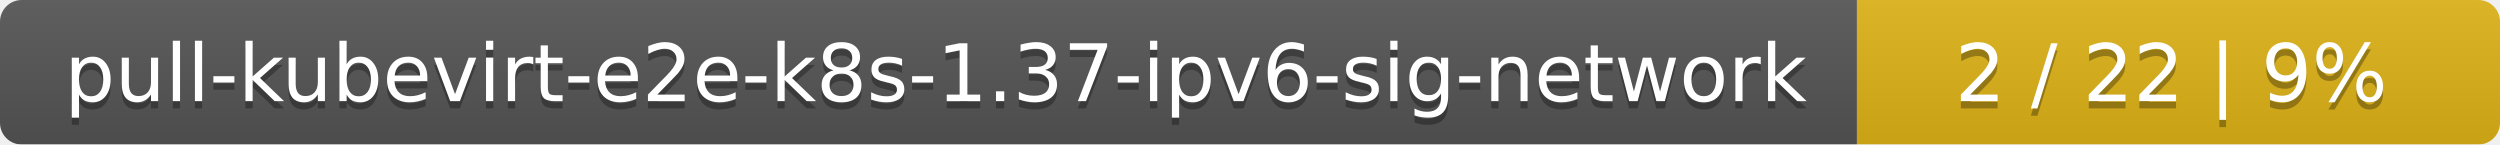
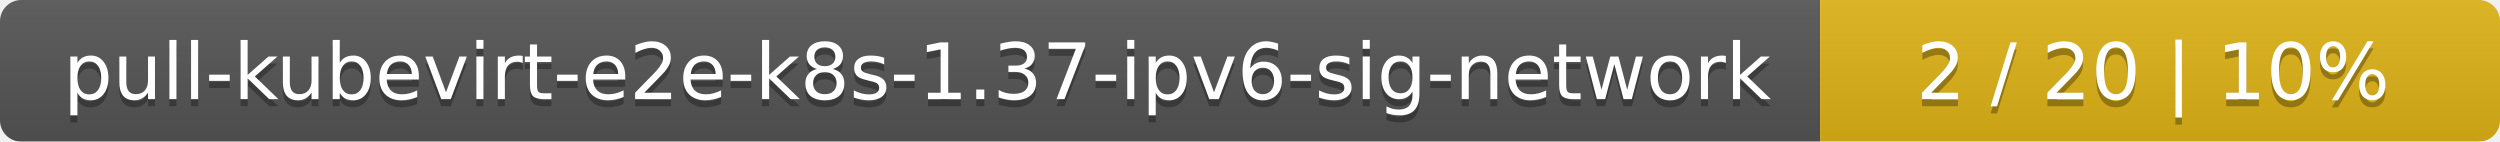
- <svg xmlns="http://www.w3.org/2000/svg" width="346" height="20">
+ <svg xmlns="http://www.w3.org/2000/svg" width="353" height="20">
  <linearGradient id="smooth" x2="0" y2="100%">
    <stop offset="0" stop-color="#bbb" stop-opacity=".1" />
    <stop offset="1" stop-opacity=".1" />
  </linearGradient>
  <mask id="round">
-     <rect width="346" height="20" rx="3" fill="#fff" />
+     <rect width="353" height="20" rx="3" fill="#fff" />
  </mask>
  <g mask="url(#round)">
    <rect width="257" height="20" fill="#555" />
-     <rect x="257" width="89" height="20" fill="#dfb317" />
-     <rect width="346" height="20" fill="url(#smooth)" />
+     <rect x="257" width="96" height="20" fill="#dfb317" />
+     <rect width="353" height="20" fill="url(#smooth)" />
  </g>
  <g fill="#fff" text-anchor="middle" font-family="DejaVu Sans,Verdana,Geneva,sans-serif" font-size="11">
    <text x="129.5" y="15" fill="#010101" fill-opacity=".3">pull-kubevirt-e2e-k8s-1.37-ipv6-sig-network</text>
    <text x="129.5" y="14">pull-kubevirt-e2e-k8s-1.37-ipv6-sig-network</text>
-     <text x="300.5" y="15" fill="#010101" fill-opacity=".3">2 / 22    |    9%</text>
-     <text x="300.5" y="14">2 / 22    |    9%</text>
+     <text x="304" y="15" fill="#010101" fill-opacity=".3">2 / 20    |    10%</text>
+     <text x="304" y="14">2 / 20    |    10%</text>
  </g>
</svg>
